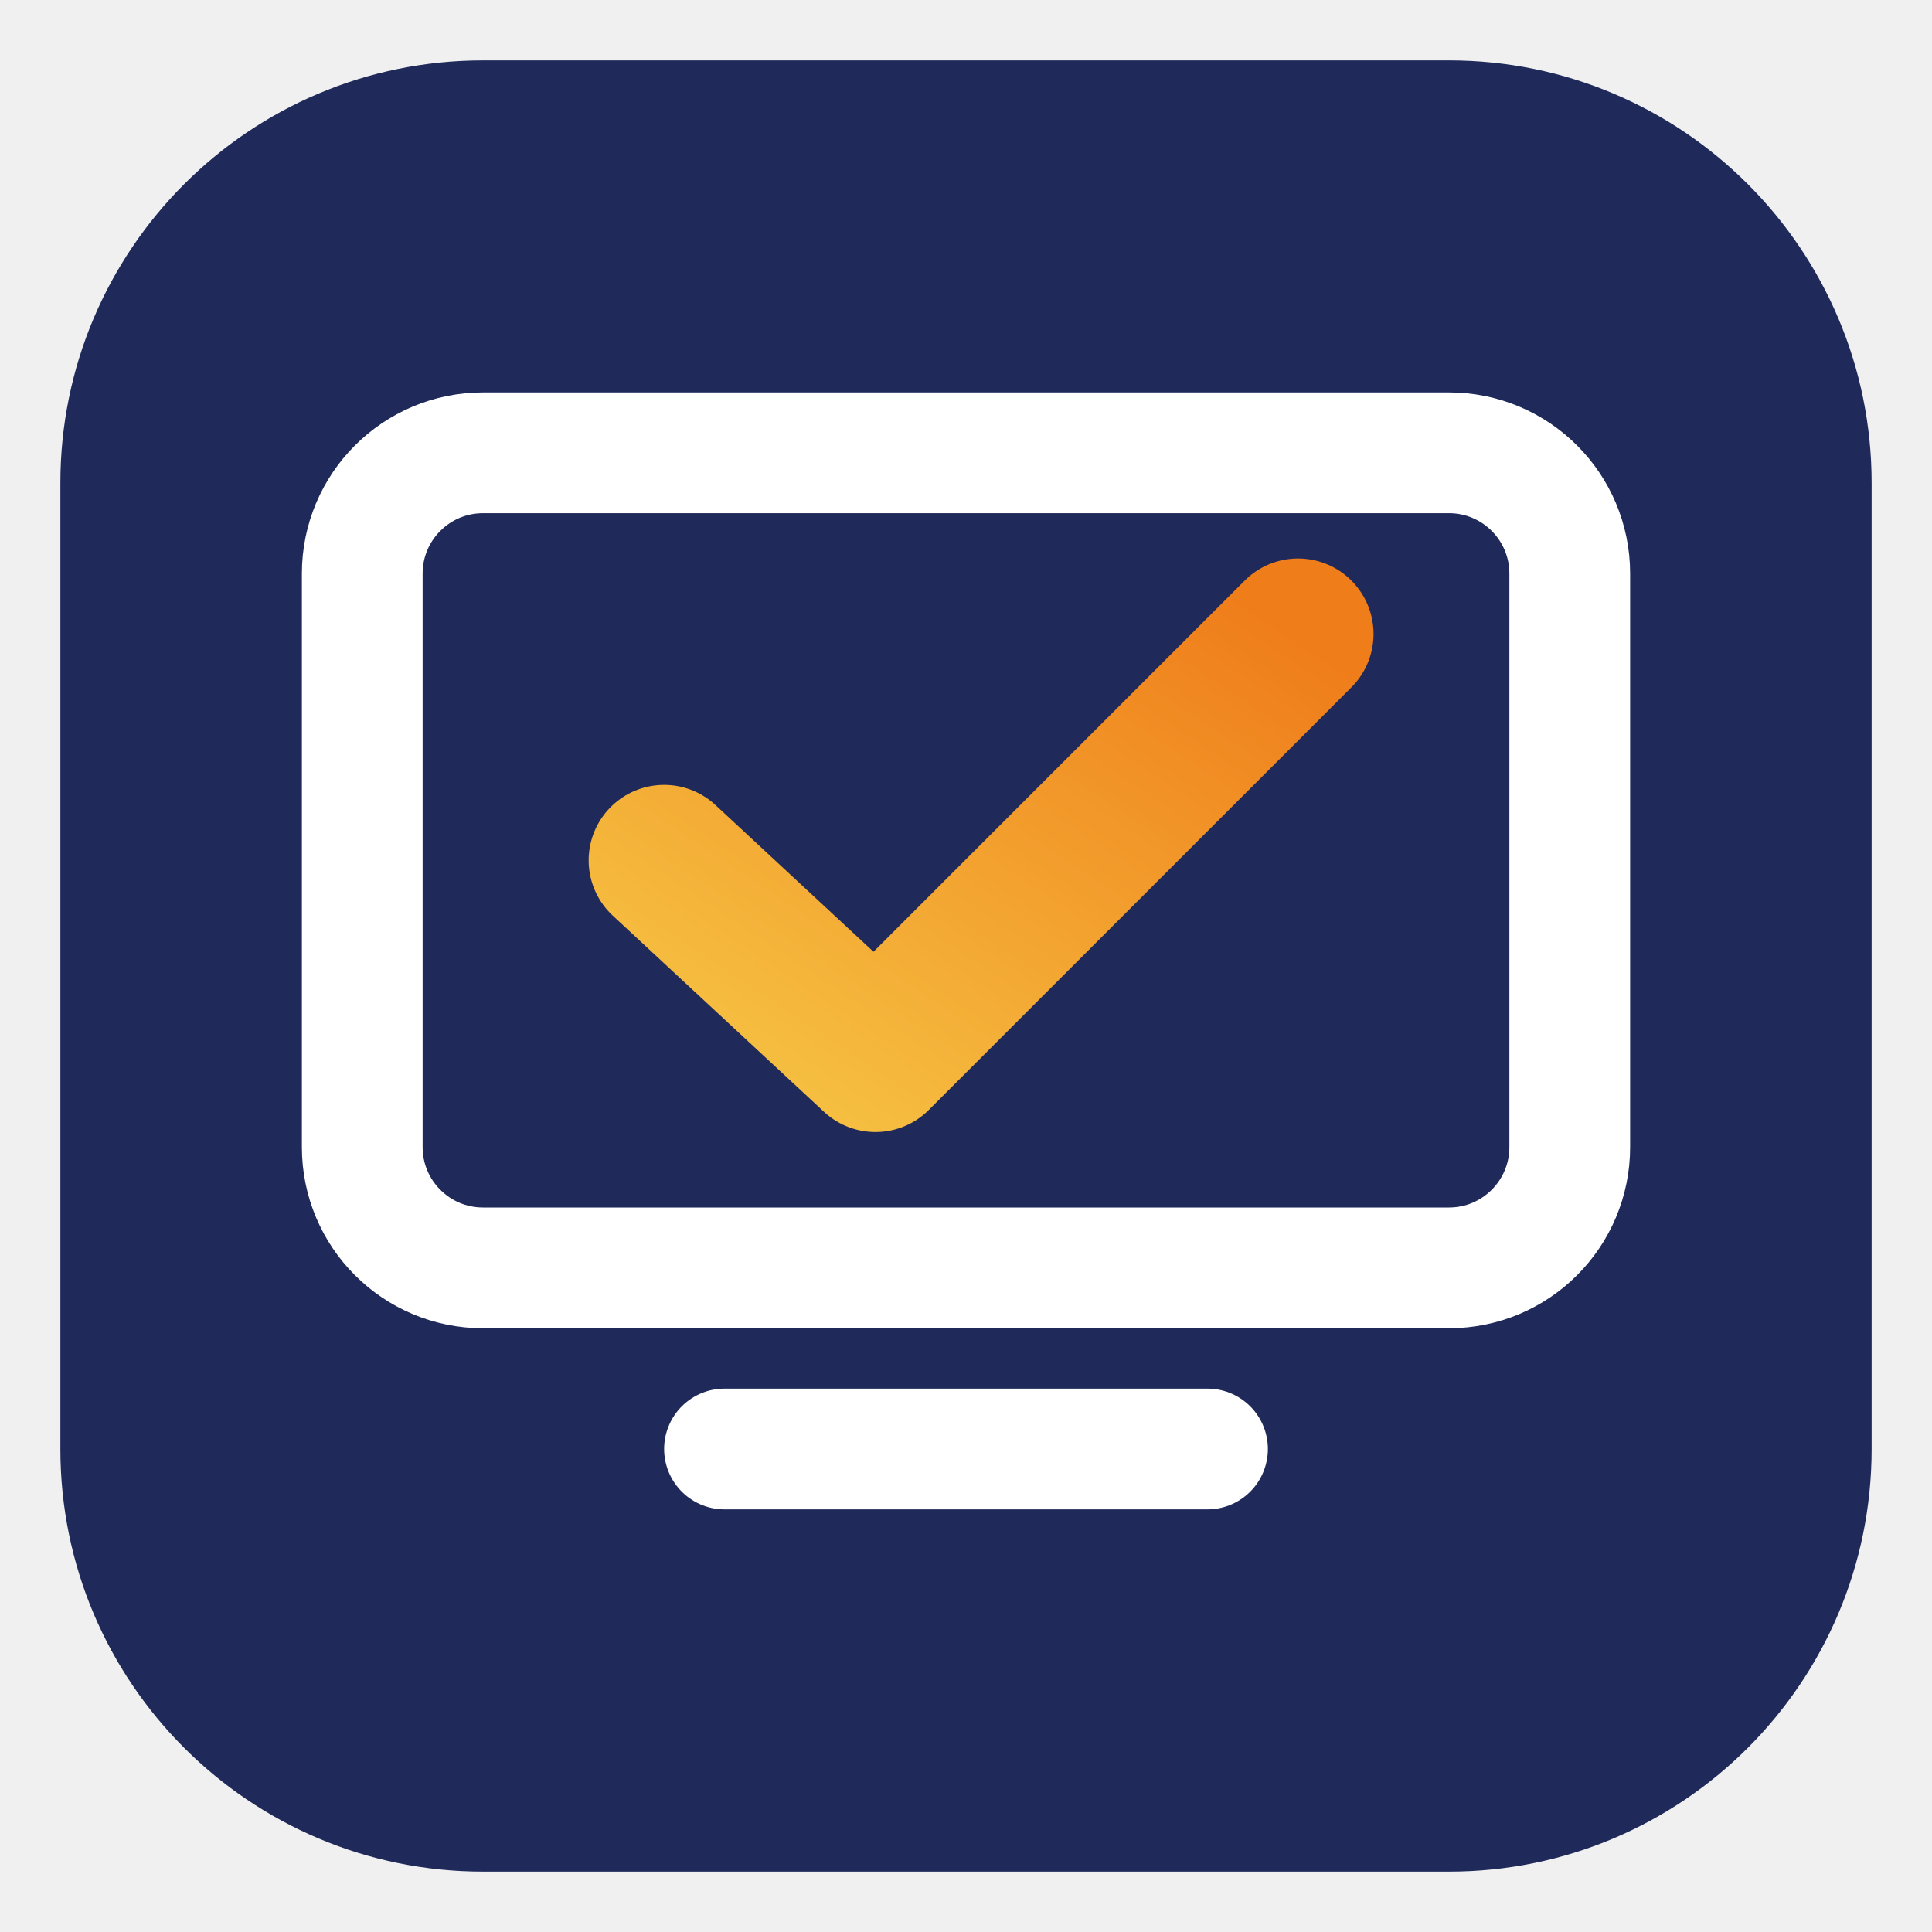
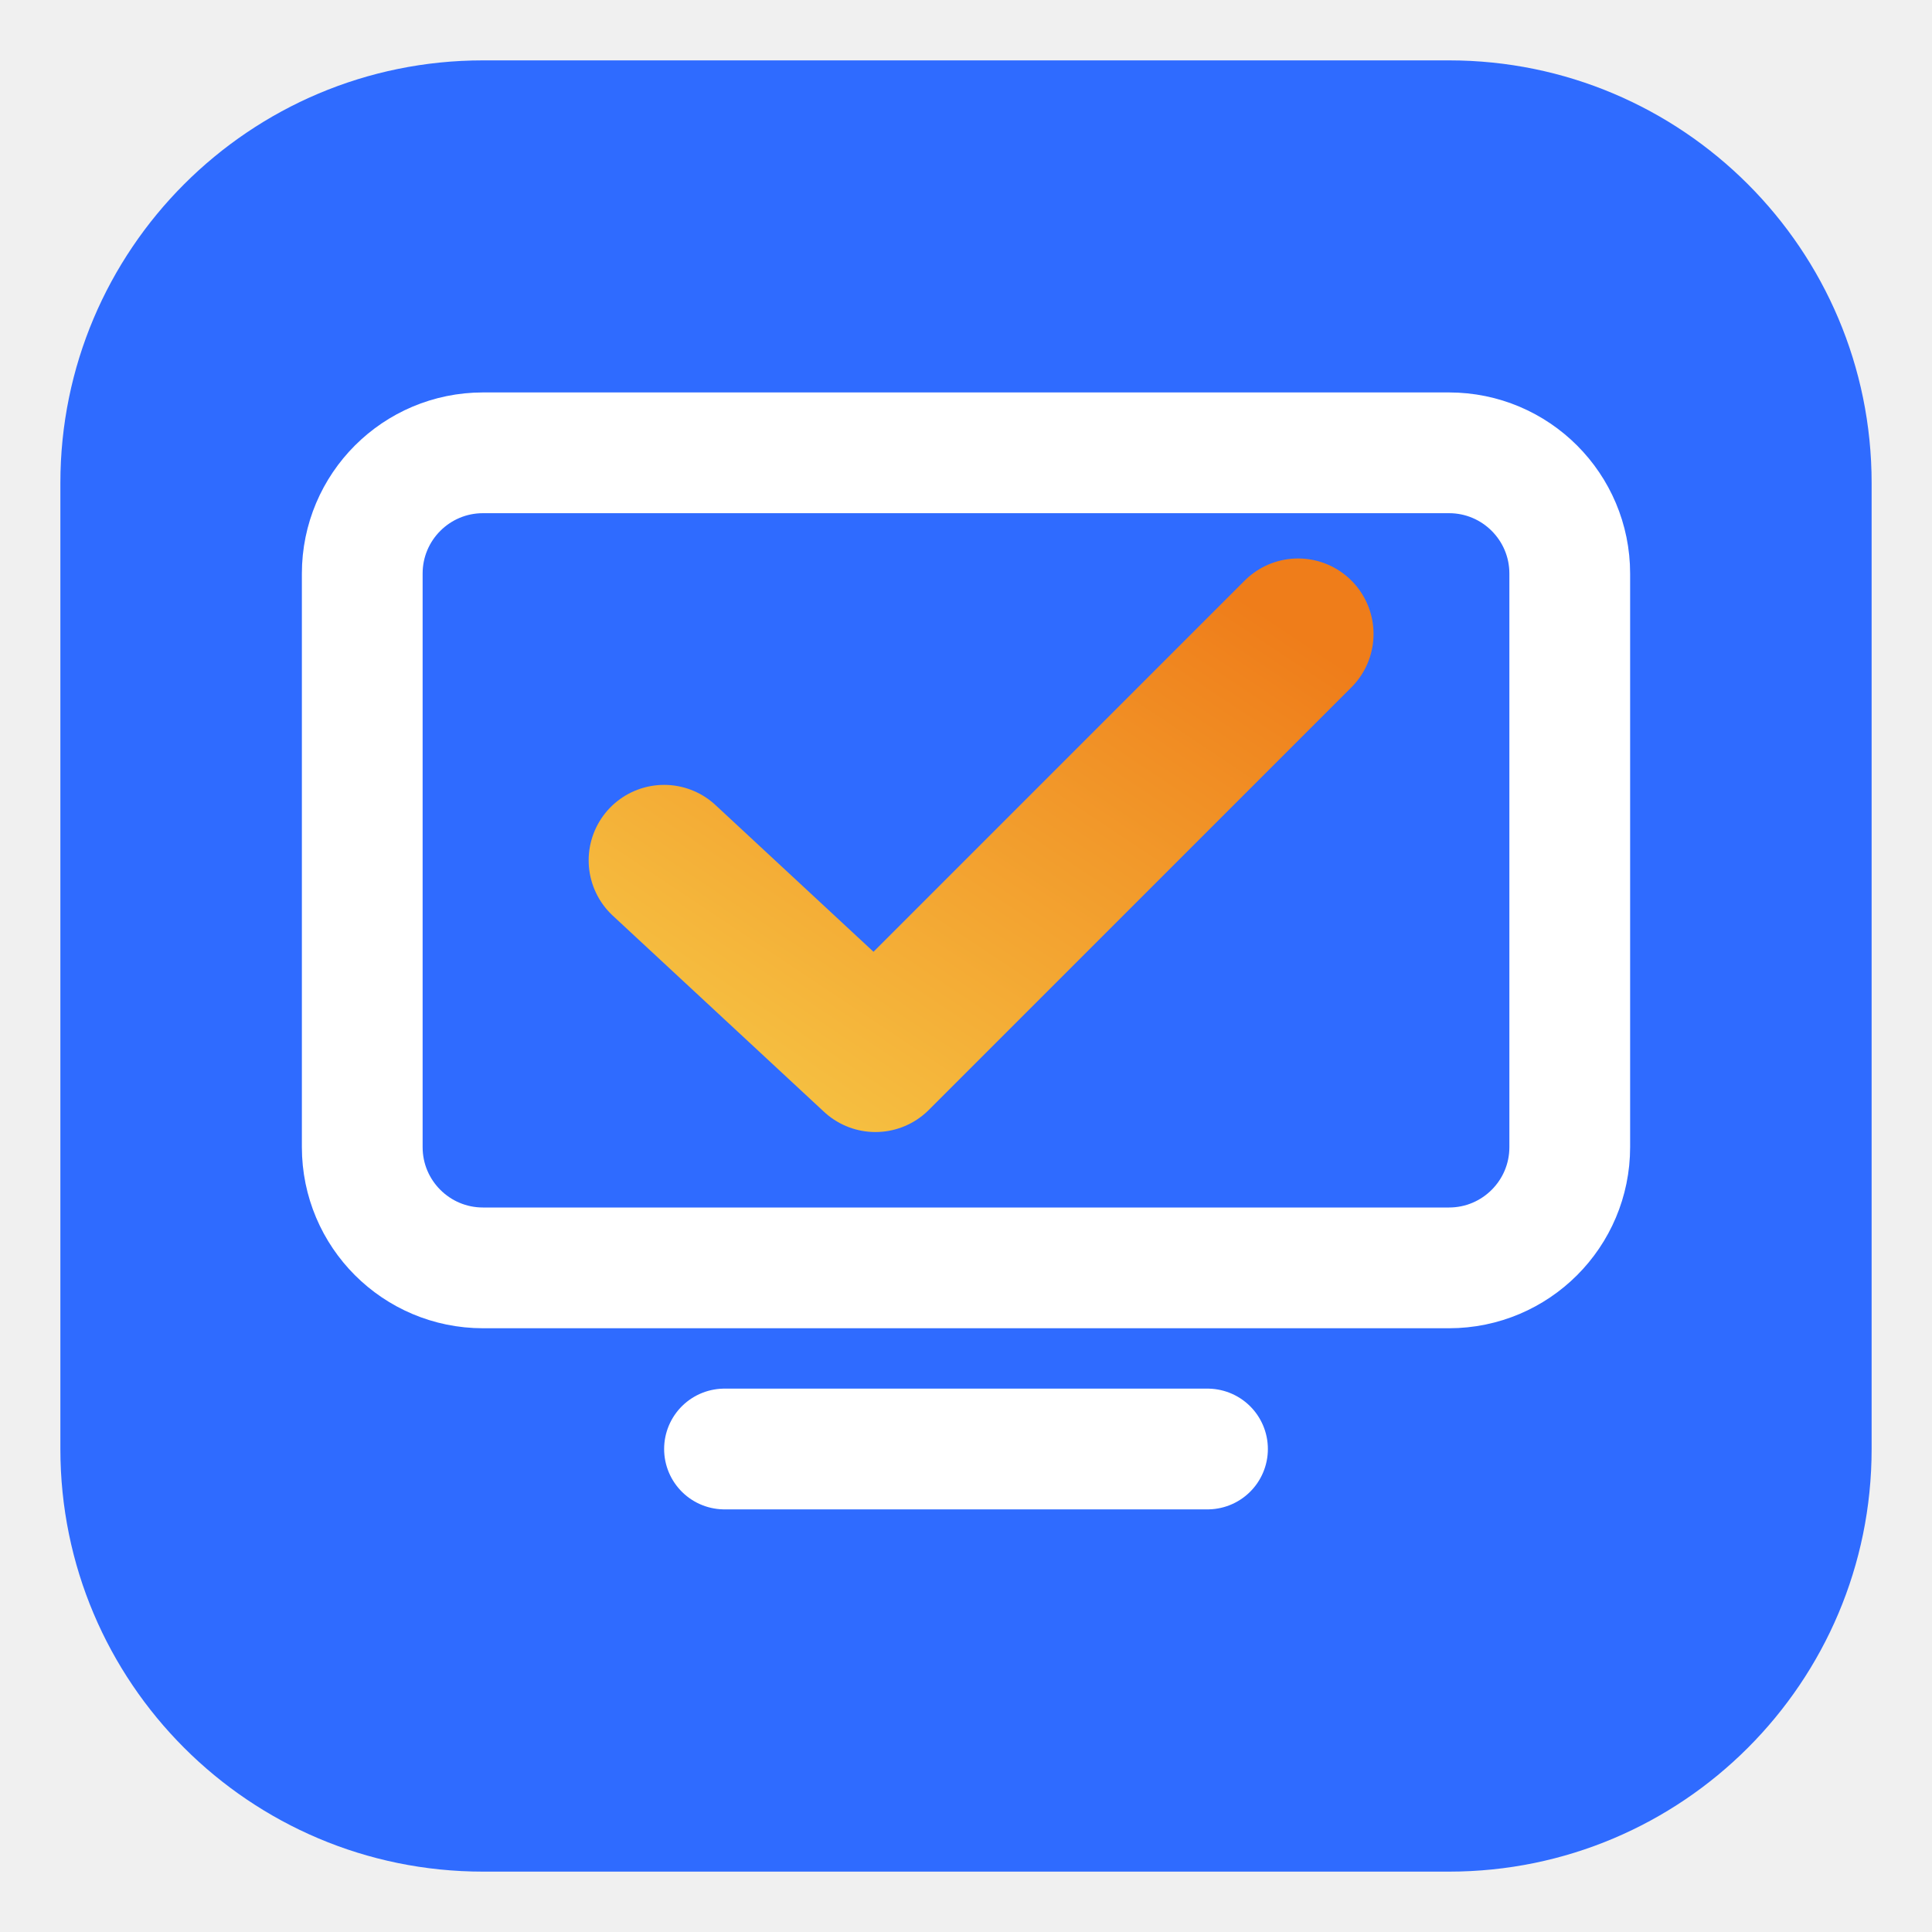
<svg xmlns="http://www.w3.org/2000/svg" viewBox="0 0 64 64" width="64" height="64">
  <defs>
    <linearGradient id="check" x1="0" y1="1" x2="1" y2="0">
      <stop offset="0" stop-color="#f6c343" />
      <stop offset="1" stop-color="#ef7d1a" />
    </linearGradient>
  </defs>
-   <rect x="2" y="2" width="60" height="60" rx="14" fill="#1f2a5a" />
+   <rect x="2" y="2" width="60" height="60" rx="14" fill="#2f6bff" />
  <rect x="12" y="15" width="40" height="27" rx="4" fill="none" stroke="#fff" stroke-width="4" />
  <path d="M24 48 H40" stroke="#fff" stroke-width="4" stroke-linecap="round" />
  <path d="M22 28.5 L29 35 L43 21" fill="none" stroke="url(#check)" stroke-width="5" stroke-linecap="round" stroke-linejoin="round" />
</svg>
